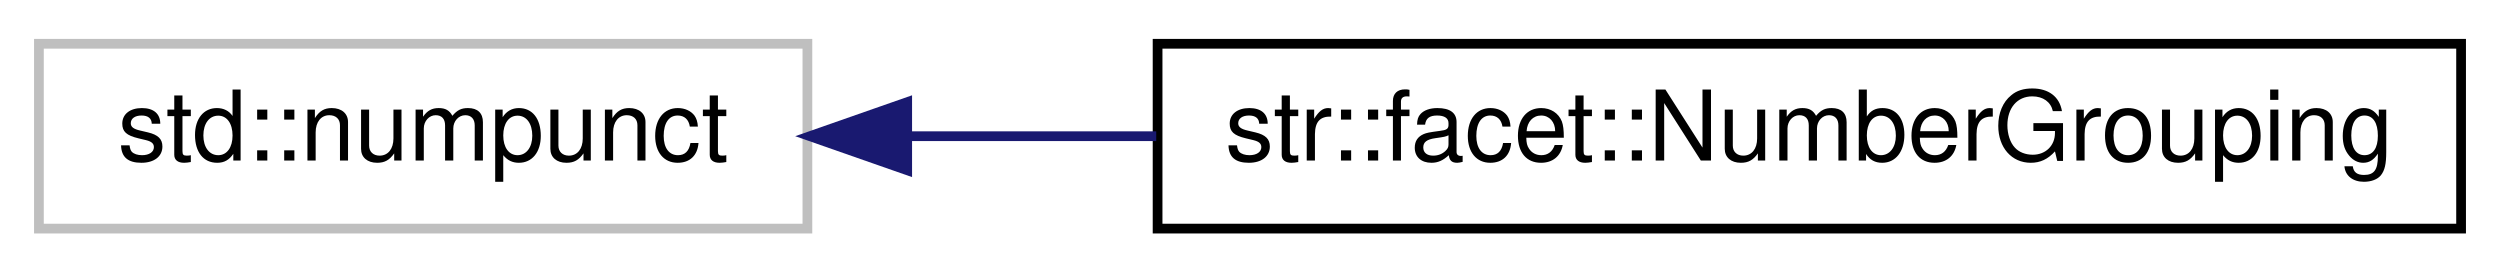
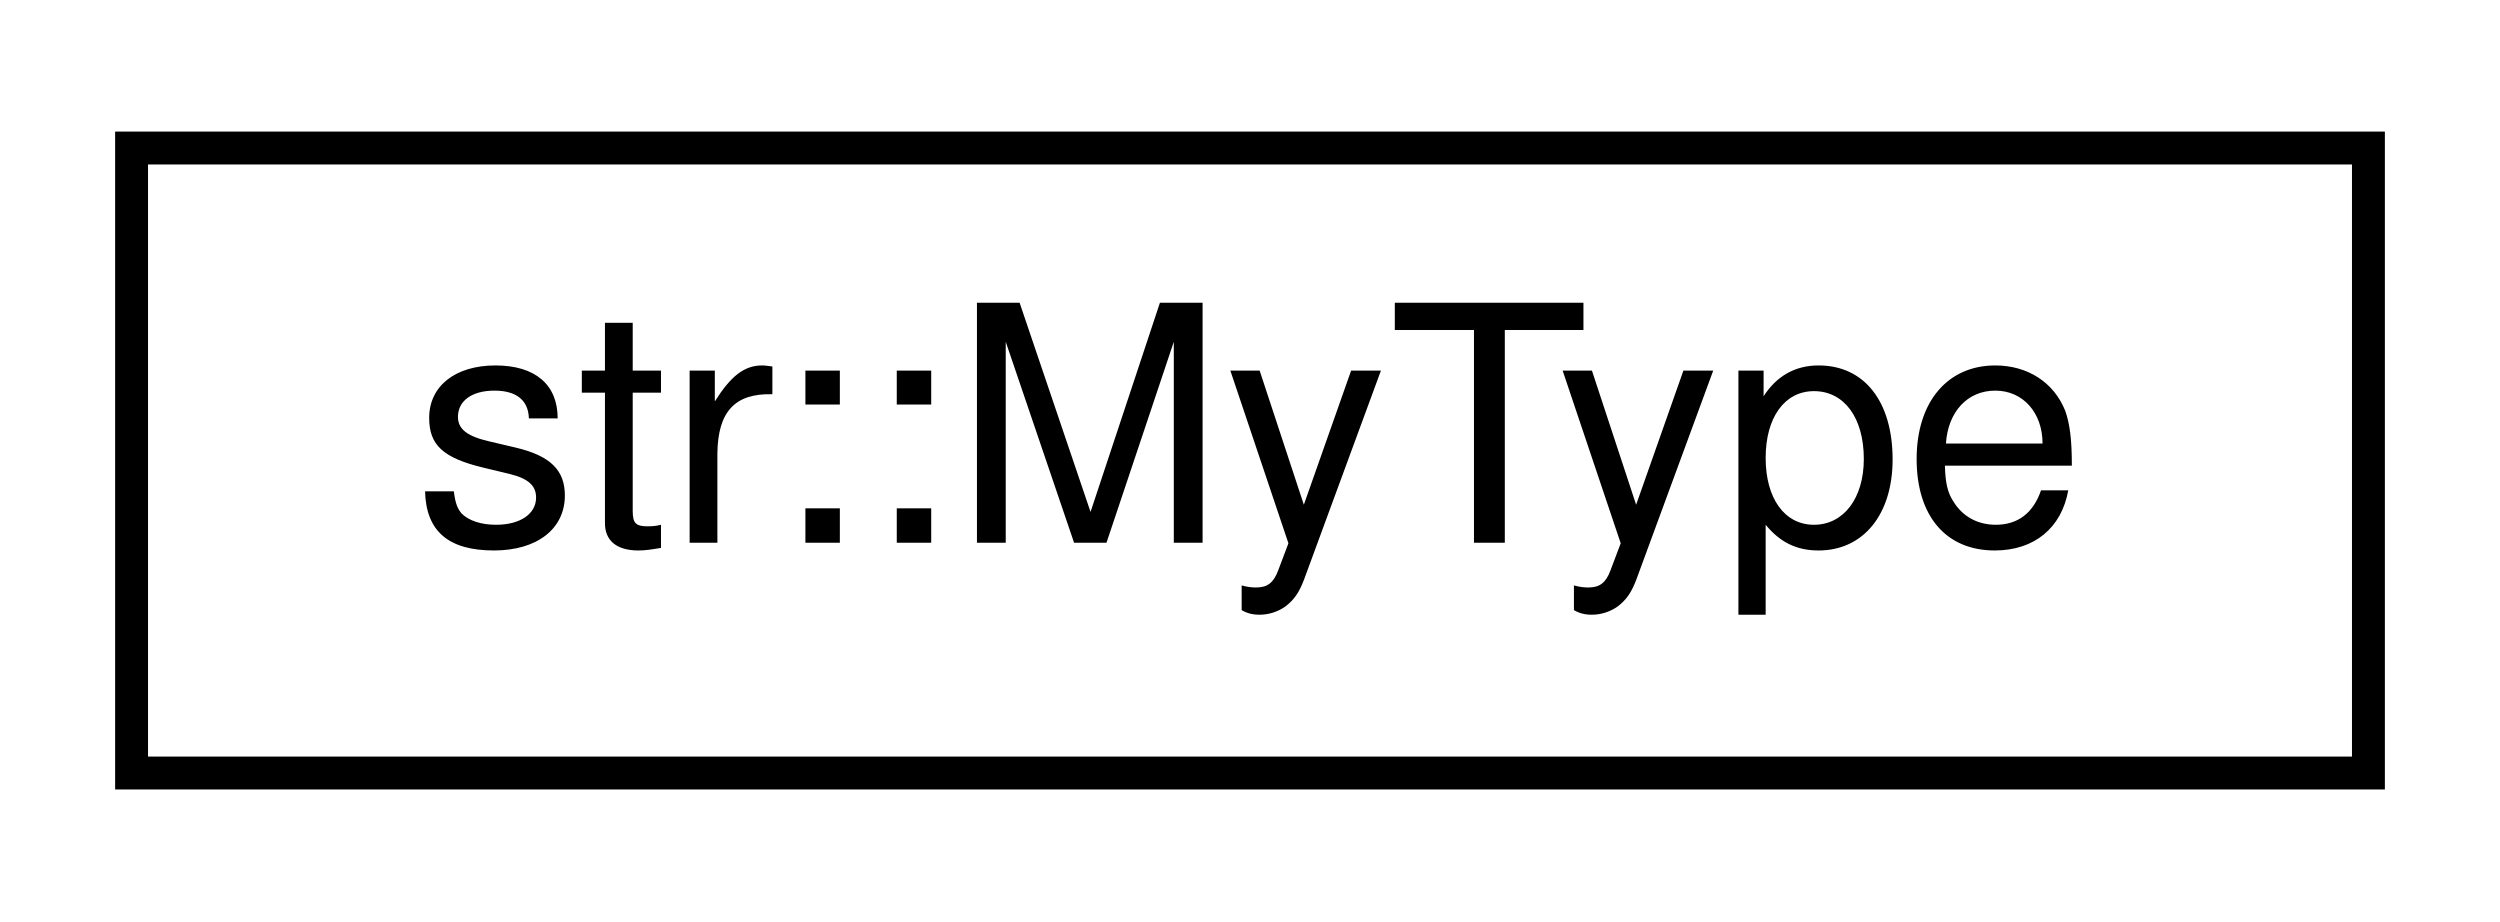
- <svg xmlns="http://www.w3.org/2000/svg" xmlns:xlink="http://www.w3.org/1999/xlink" width="257pt" height="28pt" viewBox="0.00 0.00 257.00 28.00">
+ <svg xmlns="http://www.w3.org/2000/svg" xmlns:xlink="http://www.w3.org/1999/xlink" width="76pt" height="28pt" viewBox="0.00 0.00 76.00 28.00">
  <g id="graph0" class="graph" transform="scale(1 1) rotate(0) translate(4 24)">
    <g id="node1" class="node">
      <g id="a_node1">
-         <a xlink:title=" ">
-           <polygon fill="none" stroke="#bfbfbf" points="0,-0.5 0,-19.5 79,-19.5 79,-0.5 0,-0.5" />
-           <text text-anchor="middle" x="39.5" y="-7.5" font-family="Helvetica,sans-Serif" font-size="10.00">std::numpunct</text>
+         <a xlink:href="structstr_1_1_my_type.html" target="_top" xlink:title=" ">
+           <polygon fill="none" stroke="black" points="0,-0.5 0,-19.5 68,-19.5 68,-0.5 0,-0.5" />
+           <text text-anchor="middle" x="34" y="-7.5" font-family="Helvetica,sans-Serif" font-size="10.00">str::MyType</text>
        </a>
      </g>
    </g>
-     <g id="node2" class="node">
-       <g id="a_node2">
-         <a xlink:href="classstr_1_1facet_1_1_number_grouping.html" target="_top" xlink:title="Inserts commas between groups of thousands in large digits. Ex: &quot;1000&quot; -&gt; &quot;1,000&quot;   Can be applied by...">
-           <polygon fill="none" stroke="black" points="115,-0.5 115,-19.5 249,-19.5 249,-0.5 115,-0.5" />
-           <text text-anchor="middle" x="182" y="-7.5" font-family="Helvetica,sans-Serif" font-size="10.00">str::facet::NumberGrouping</text>
-         </a>
-       </g>
-     </g>
-     <g id="edge1" class="edge">
-       <path fill="none" stroke="midnightblue" d="M89.41,-10C97.63,-10 106.29,-10 114.86,-10" />
-       <polygon fill="midnightblue" stroke="midnightblue" points="89.26,-6.5 79.26,-10 89.26,-13.5 89.26,-6.5" />
-     </g>
  </g>
</svg>
